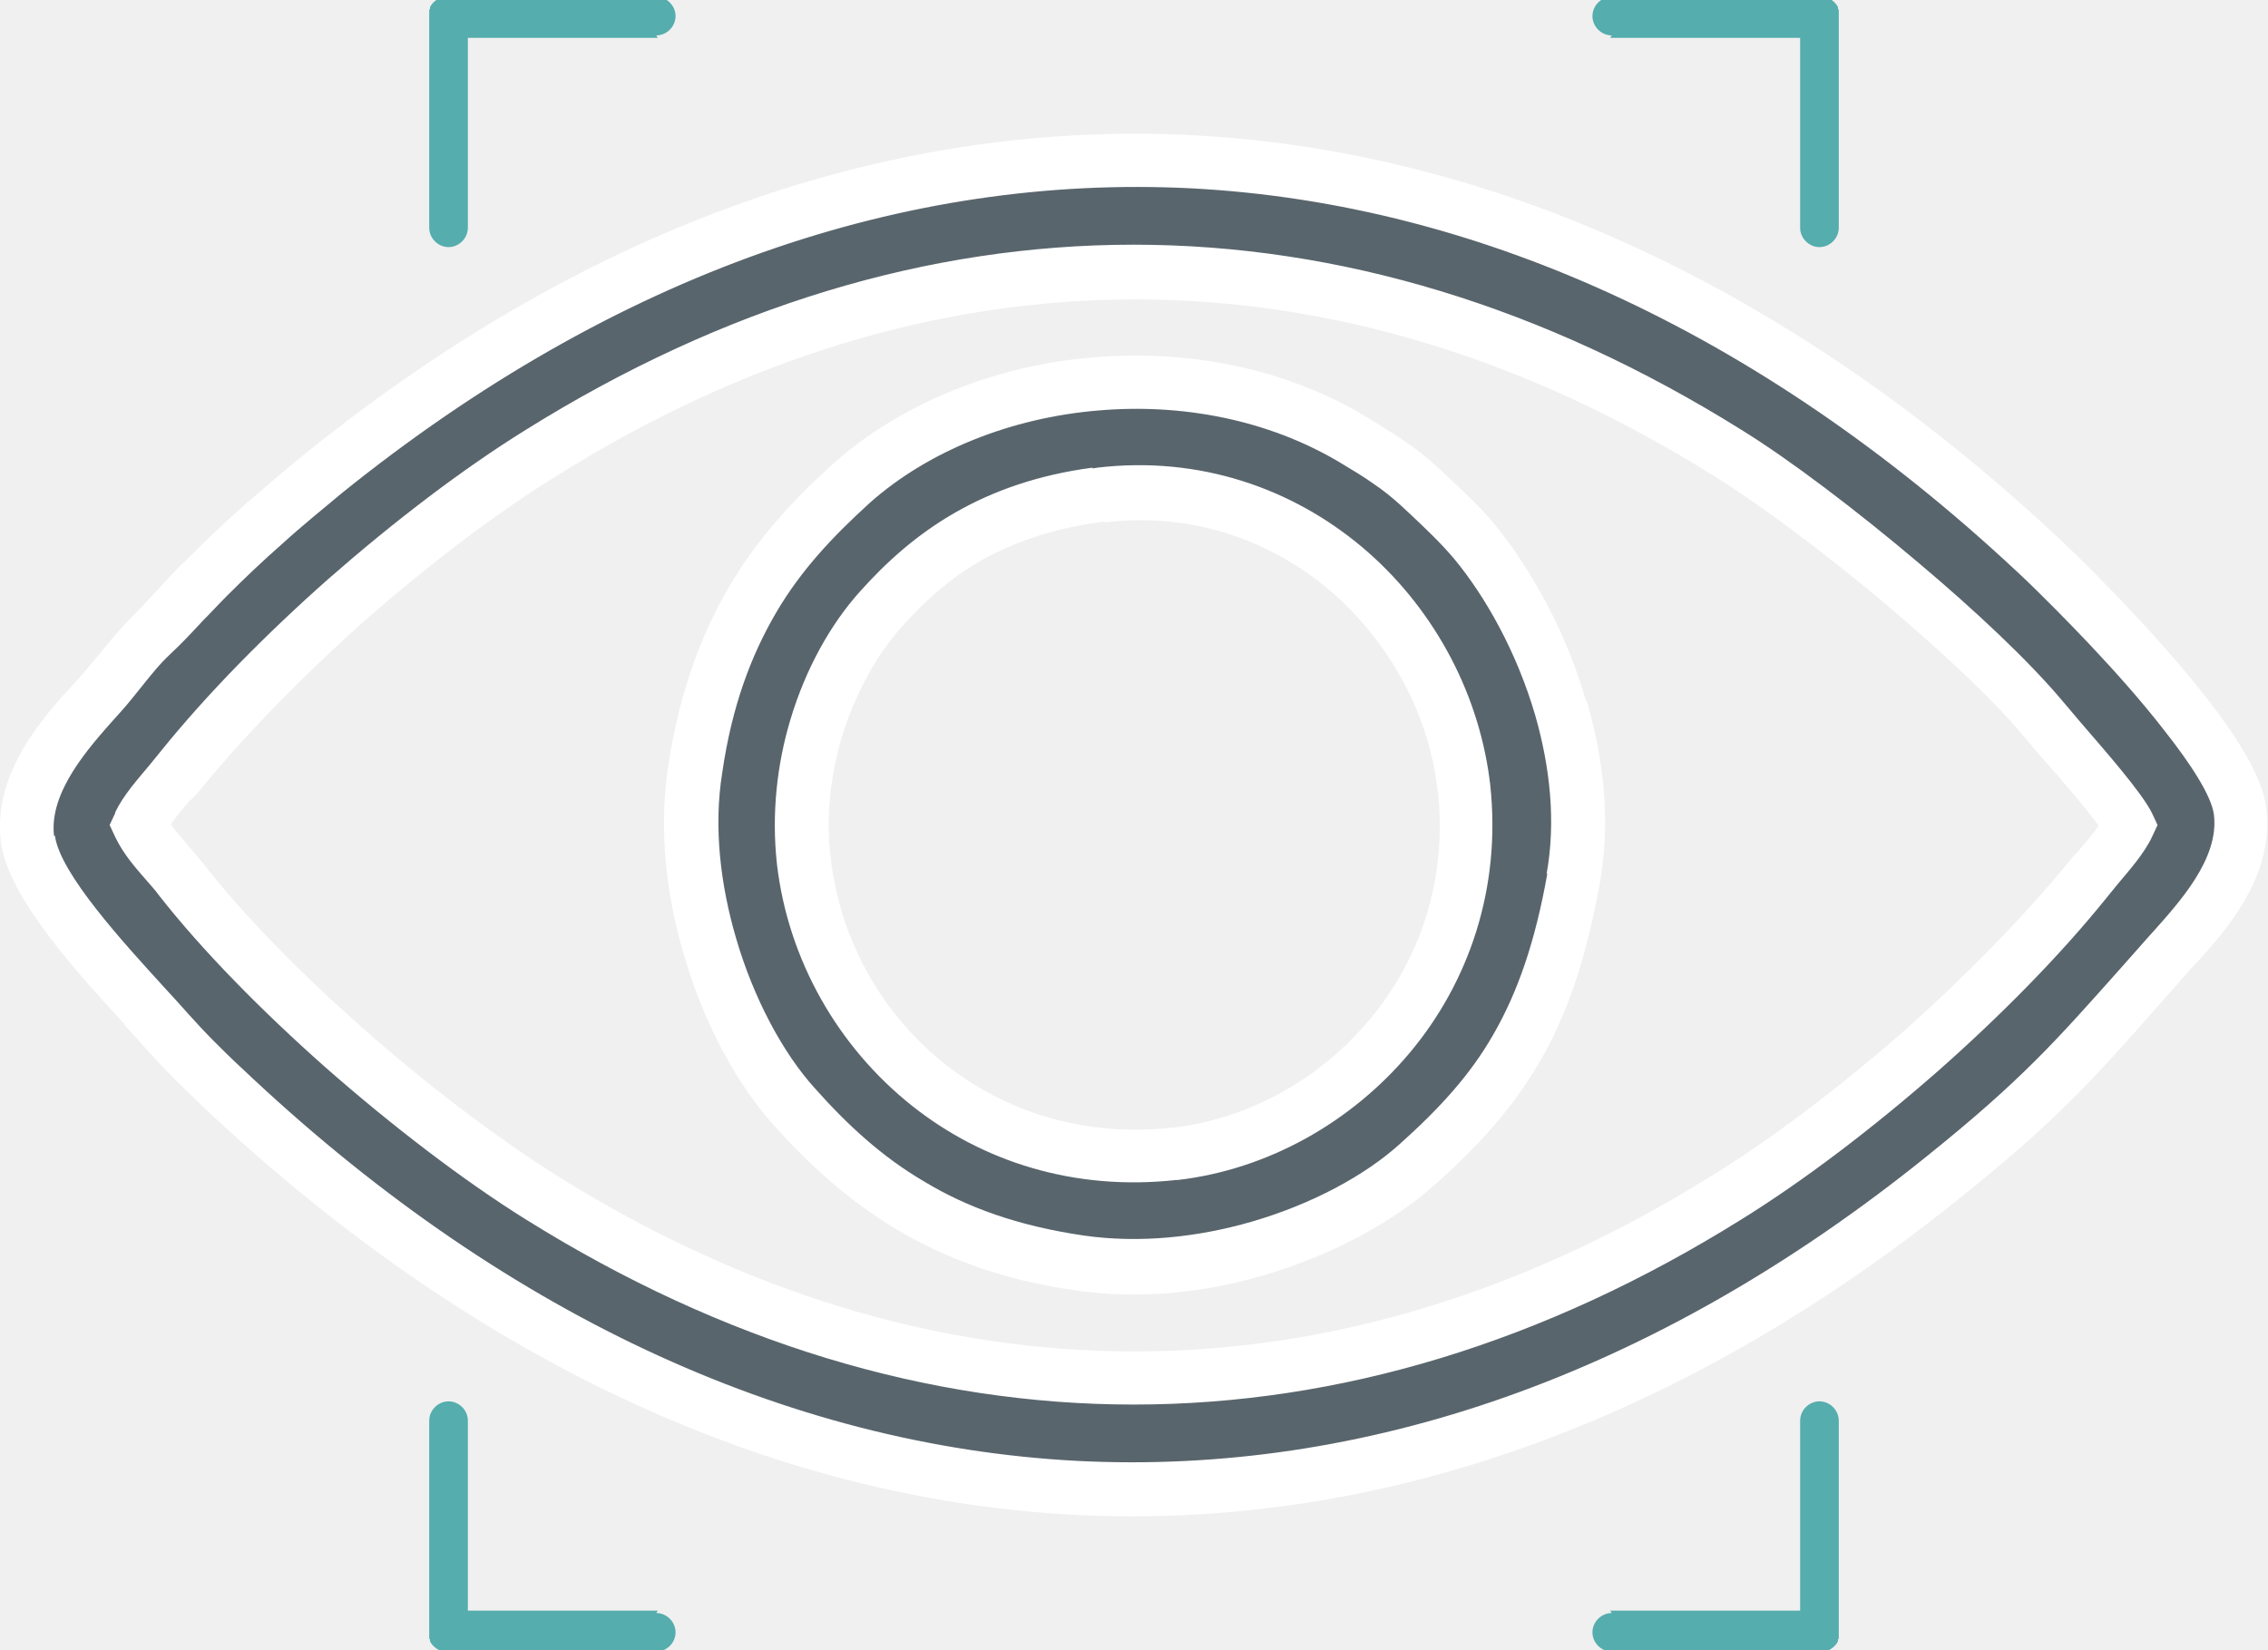
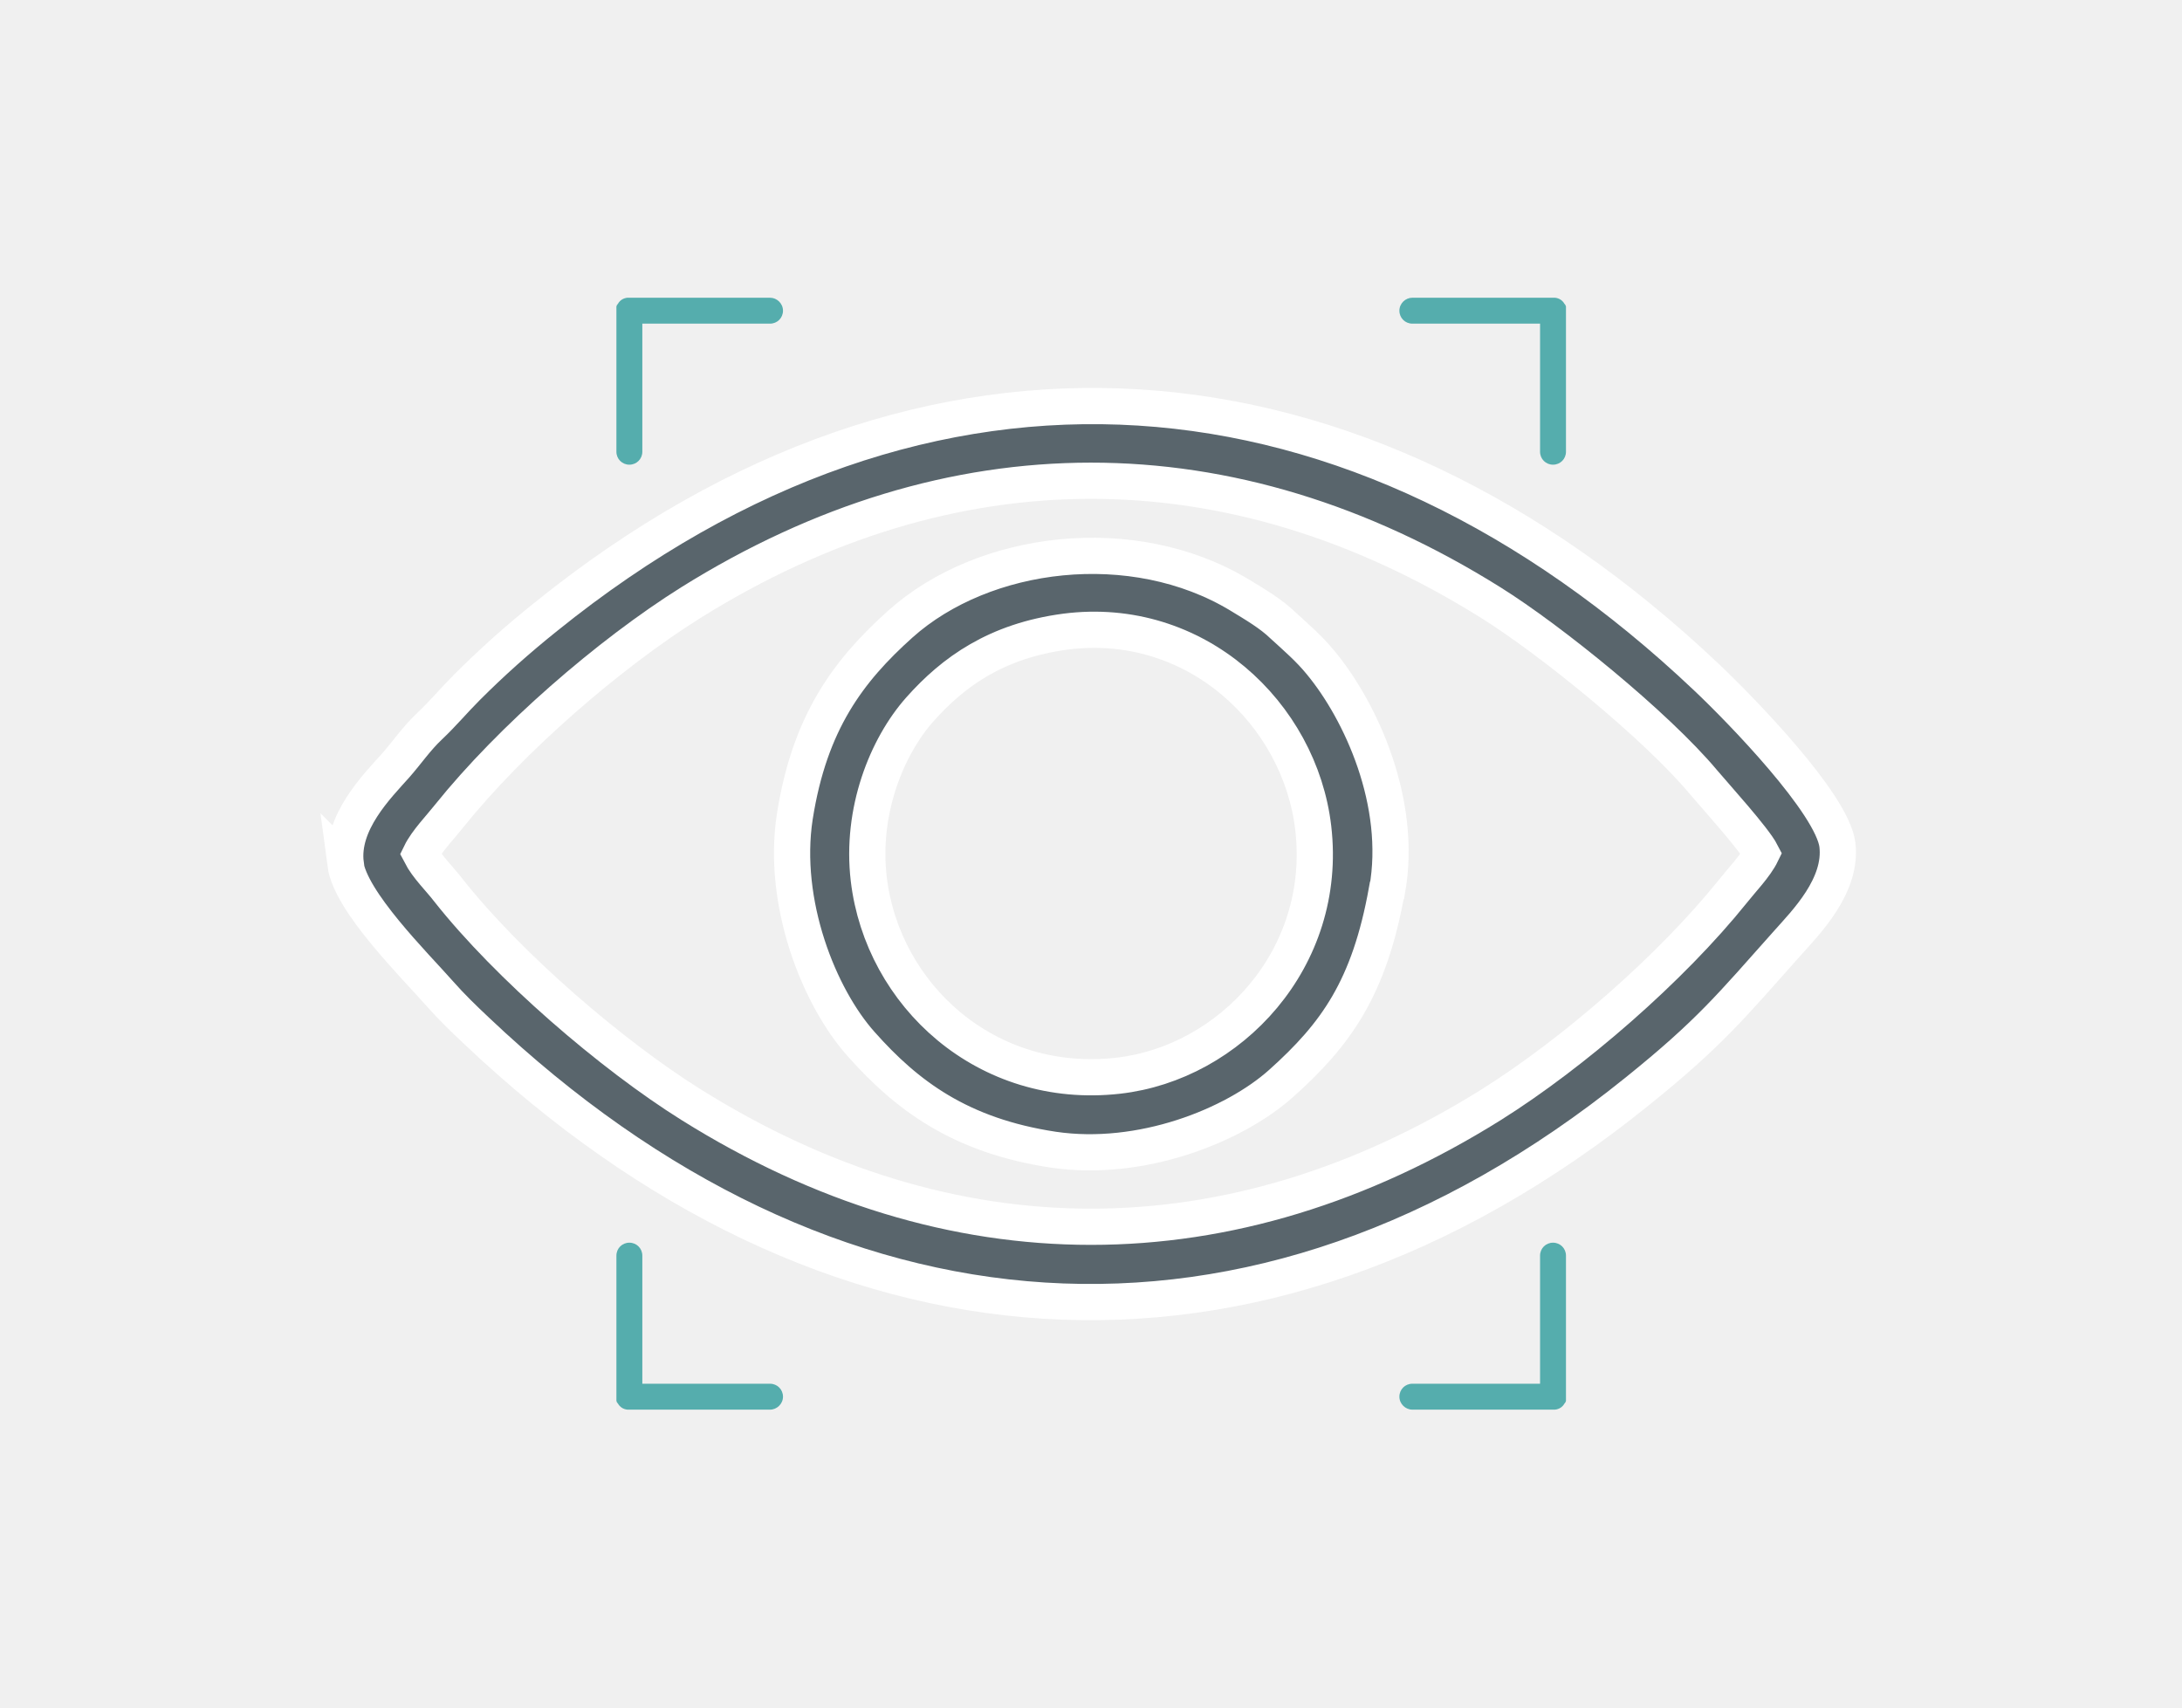
- <svg xmlns="http://www.w3.org/2000/svg" xml:space="preserve" width="42.074mm" height="30.599mm" version="1.1" style="shape-rendering:geometricPrecision; text-rendering:geometricPrecision; image-rendering:optimizeQuality; fill-rule:evenodd; clip-rule:evenodd" viewBox="0 0 28.17 20.49">
+ <svg xmlns="http://www.w3.org/2000/svg" xml:space="preserve" width="60.063mm" height="47mm" version="1.1" style="shape-rendering:geometricPrecision; text-rendering:geometricPrecision; image-rendering:optimizeQuality; fill-rule:evenodd; clip-rule:evenodd" viewBox="0 0 57.24 44.79">
  <defs>
    <style type="text/css">
   
+     .str0 {stroke:white;stroke-width:0.95;stroke-miterlimit:22.926}
+     .fil2 {fill:none}
    .fil0 {fill:#55ADAD}
    .fil1 {fill:#59656C}
-     .fil2 {fill:white;fill-rule:nonzero}
   
  </style>
  </defs>
  <g id="Слой_x0020_1">
-     <g id="_1280500048">
-       <path class="fil0" d="M20 20.01l2.36 0 0 -2.36c0,-0.13 0.11,-0.24 0.24,-0.24l0 0c0.13,0 0.24,0.11 0.24,0.24l0 2.59 0 0 -0 0.01 -0 0.01 -0 0.01 -0 0.01 -0 0.01 -0 0.01 -0 0.01 -0 0.01 -0 0.01c-0,0 -0,0.01 -0,0.01l-0 0.01c-0,0.01 -0,0.01 -0.01,0.02l-0 0.01c-0,0 -0,0.01 -0,0.01 -0,0.01 -0.01,0.01 -0.01,0.02 -0.04,0.06 -0.1,0.1 -0.17,0.11l-0.01 0c-0,0 -0.01,0 -0.01,0l-0.01 0 -0.01 0 -2.59 0c-0.13,0 -0.24,-0.11 -0.24,-0.24l0 0c0,-0.13 0.11,-0.24 0.24,-0.24z" />
-       <path class="fil0" d="M20 0.47l2.36 0 0 2.36c0,0.13 0.11,0.24 0.24,0.24l0 0c0.13,0 0.24,-0.11 0.24,-0.24l0 -2.59 0 0 -0 -0.01 -0 -0.01 -0 -0.01 -0 -0.01 -0 -0.01 -0 -0.01 -0 -0.01 -0 -0.01 -0 -0.01c-0,-0 -0,-0.01 -0,-0.01l-0 -0.01c-0,-0.01 -0,-0.01 -0.01,-0.02l-0 -0.01c-0,-0 -0,-0.01 -0,-0.01 -0,-0.01 -0.01,-0.01 -0.01,-0.02 -0.04,-0.06 -0.1,-0.1 -0.17,-0.11l-0.01 -0c-0,-0 -0.01,-0 -0.01,-0l-0.01 -0 -0.01 -0 -2.59 0c-0.13,0 -0.24,0.11 -0.24,0.24l0 0c0,0.13 0.11,0.24 0.24,0.24z" />
-       <path class="fil0" d="M8.17 20.01l-2.36 0 0 -2.36c0,-0.13 -0.11,-0.24 -0.24,-0.24l0 0c-0.13,0 -0.24,0.11 -0.24,0.24l0 2.59 0 0 0 0.01 0 0.01 0 0.01 0 0.01 0 0.01 0 0.01 0 0.01 0 0.01 0 0.01c0,0 0,0.01 0,0.01l0 0.01c0,0.01 0,0.01 0.01,0.02l0 0.01c0,0 0,0.01 0,0.01 0,0.01 0.01,0.01 0.01,0.02 0.04,0.06 0.1,0.1 0.17,0.11l0.01 0c0,0 0.01,0 0.01,0l0.01 0 0.01 0 2.59 0c0.13,0 0.24,-0.11 0.24,-0.24l0 0c0,-0.13 -0.11,-0.24 -0.24,-0.24z" />
-       <path class="fil0" d="M8.17 0.47l-2.36 0 0 2.36c0,0.13 -0.11,0.24 -0.24,0.24l0 0c-0.13,0 -0.24,-0.11 -0.24,-0.24l0 -2.59 0 0 0 -0.01 0 -0.01 0 -0.01 0 -0.01 0 -0.01 0 -0.01 0 -0.01 0 -0.01 0 -0.01c0,-0 0,-0.01 0,-0.01l0 -0.01c0,-0.01 0,-0.01 0.01,-0.02l0 -0.01c0,-0 0,-0.01 0,-0.01 0,-0.01 0.01,-0.01 0.01,-0.02 0.04,-0.06 0.1,-0.1 0.17,-0.11l0.01 -0c0,-0 0.01,-0 0.01,-0l0.01 -0 0.01 -0 2.59 0c0.13,0 0.24,0.11 0.24,0.24l0 0c0,0.13 -0.11,0.24 -0.24,0.24z" />
-       <path class="fil1" d="M1.73 10.24c0.12,-0.23 0.37,-0.5 0.53,-0.69 1.15,-1.42 2.94,-2.99 4.46,-3.93 4.79,-3 9.95,-3 14.75,0 1.1,0.69 3.05,2.27 3.91,3.3 0.23,0.27 0.93,1.05 1.07,1.32 -0.12,0.23 -0.37,0.5 -0.53,0.69 -1.15,1.42 -2.94,2.99 -4.46,3.93 -4.79,3 -9.95,3 -14.75,0 -1.46,-0.92 -3.37,-2.56 -4.48,-3.96 -0.16,-0.21 -0.39,-0.42 -0.51,-0.67zm-1.38 0.18c0.09,0.69 1.26,1.85 1.74,2.4 0.2,0.23 0.44,0.47 0.67,0.68 6.42,6.08 14.34,6.81 21.39,1.12 1.33,-1.08 1.73,-1.57 2.76,-2.74 0.34,-0.38 1.01,-1.05 0.92,-1.81 -0.1,-0.76 -1.77,-2.48 -2.41,-3.09 -6.42,-6.08 -14.34,-6.81 -21.39,-1.12 -0.53,0.42 -1,0.84 -1.45,1.3 -0.24,0.24 -0.45,0.49 -0.69,0.71 -0.24,0.23 -0.41,0.49 -0.63,0.73 -0.34,0.38 -1.02,1.06 -0.92,1.82z" />
-       <path class="fil2" d="M1.43 10.09c0.1,-0.21 0.28,-0.41 0.43,-0.59 0.05,-0.06 0.09,-0.11 0.13,-0.16 0.58,-0.72 1.31,-1.46 2.09,-2.15 0.81,-0.71 1.66,-1.36 2.45,-1.85 2.45,-1.53 5,-2.3 7.55,-2.3 2.55,0 5.1,0.77 7.55,2.3 0.6,0.37 1.43,1 2.21,1.66 0.7,0.59 1.36,1.21 1.78,1.71 0.04,0.05 0.13,0.15 0.22,0.26 0.31,0.36 0.76,0.87 0.89,1.13l0.07 0.15 -0.07 0.15c-0.1,0.21 -0.28,0.41 -0.43,0.59 -0.05,0.06 -0.09,0.11 -0.13,0.16 -0.58,0.72 -1.31,1.46 -2.09,2.15 -0.81,0.71 -1.66,1.36 -2.45,1.85 -2.45,1.53 -5,2.3 -7.55,2.3 -2.55,0 -5.1,-0.77 -7.55,-2.3 -0.77,-0.48 -1.66,-1.16 -2.49,-1.89 -0.79,-0.7 -1.53,-1.45 -2.07,-2.14 -0.05,-0.07 -0.1,-0.12 -0.15,-0.18 -0.14,-0.16 -0.29,-0.33 -0.39,-0.54l-0.07 -0.15 0.07 -0.15zm0.94 -0.16c-0.09,0.1 -0.18,0.21 -0.25,0.31 0.06,0.09 0.14,0.17 0.21,0.26 0.06,0.07 0.12,0.14 0.17,0.2 0.52,0.67 1.23,1.39 1.99,2.06 0.8,0.71 1.66,1.36 2.4,1.83 2.34,1.47 4.77,2.2 7.2,2.2 2.43,0 4.85,-0.73 7.2,-2.2 0.76,-0.47 1.58,-1.1 2.36,-1.78 0.75,-0.67 1.46,-1.39 2.02,-2.07 0.04,-0.05 0.09,-0.11 0.15,-0.17 0.08,-0.1 0.18,-0.21 0.25,-0.31 -0.16,-0.22 -0.47,-0.58 -0.7,-0.84 -0.09,-0.1 -0.16,-0.19 -0.23,-0.27 -0.39,-0.47 -1.03,-1.06 -1.7,-1.63 -0.76,-0.64 -1.56,-1.24 -2.14,-1.6 -2.34,-1.47 -4.77,-2.2 -7.2,-2.2 -2.43,0 -4.86,0.73 -7.2,2.2 -0.76,0.47 -1.58,1.1 -2.36,1.78 -0.75,0.67 -1.46,1.39 -2.02,2.07 -0.04,0.05 -0.09,0.11 -0.15,0.17zm-1.69 0.45c0.06,0.47 0.85,1.33 1.37,1.9 0.12,0.13 0.22,0.24 0.29,0.32 0.1,0.11 0.2,0.22 0.31,0.33 0.11,0.11 0.22,0.22 0.34,0.33 3.19,3.03 6.76,4.7 10.39,4.89 3.54,0.18 7.15,-1.04 10.56,-3.79 1.17,-0.94 1.6,-1.43 2.41,-2.34l0.31 -0.35c0.07,-0.08 0.01,-0.01 0.09,-0.1 0.31,-0.35 0.82,-0.9 0.75,-1.45 -0.03,-0.23 -0.28,-0.62 -0.62,-1.05 -0.55,-0.71 -1.31,-1.47 -1.69,-1.84 -3.19,-3.03 -6.76,-4.7 -10.39,-4.89 -3.54,-0.18 -7.15,1.04 -10.56,3.79 -0.25,0.21 -0.5,0.41 -0.74,0.63 -0.24,0.21 -0.47,0.43 -0.69,0.65 -0.1,0.1 -0.2,0.21 -0.3,0.31 -0.13,0.14 -0.25,0.27 -0.39,0.4 -0.14,0.13 -0.25,0.27 -0.37,0.42 -0.08,0.1 -0.16,0.2 -0.24,0.29l-0.09 0.1 -0 -0c-0.31,0.35 -0.82,0.91 -0.75,1.46zm0.87 2.35c-0.58,-0.63 -1.45,-1.58 -1.54,-2.26 -0.11,-0.86 0.52,-1.56 0.92,-1.99l0 -0 0.08 -0.09c0.08,-0.09 0.15,-0.18 0.22,-0.26 0.13,-0.16 0.26,-0.32 0.42,-0.48 0.12,-0.12 0.24,-0.25 0.36,-0.38 0.1,-0.11 0.2,-0.22 0.32,-0.33 0.24,-0.24 0.47,-0.46 0.71,-0.67 0.24,-0.21 0.5,-0.43 0.77,-0.65 3.55,-2.86 7.31,-4.13 11.01,-3.94 3.79,0.2 7.5,1.94 10.82,5.07 0.4,0.38 1.18,1.17 1.76,1.91 0.4,0.51 0.71,1.01 0.75,1.38 0.11,0.85 -0.52,1.55 -0.92,1.98 -0.02,0.02 0.04,-0.05 -0.08,0.09l-0.31 0.35c-0.83,0.94 -1.28,1.45 -2.49,2.42 -3.55,2.86 -7.31,4.13 -11.01,3.94 -3.79,-0.2 -7.5,-1.94 -10.82,-5.07 -0.11,-0.11 -0.23,-0.22 -0.35,-0.34 -0.12,-0.12 -0.23,-0.24 -0.34,-0.36 -0.09,-0.1 -0.18,-0.2 -0.28,-0.31z" />
-       <path class="fil1" d="M13.61 6.15c2.4,-0.31 4.32,1.51 4.57,3.62 0.28,2.41 -1.54,4.33 -3.6,4.56 -2.43,0.27 -4.34,-1.49 -4.59,-3.62 -0.14,-1.25 0.33,-2.44 0.94,-3.13 0.62,-0.7 1.41,-1.27 2.68,-1.43zm5.93 4.77c0.29,-1.61 -0.48,-3.29 -1.22,-4.19 -0.22,-0.27 -0.45,-0.47 -0.7,-0.7 -0.22,-0.21 -0.5,-0.38 -0.8,-0.56 -1.96,-1.19 -4.72,-0.84 -6.25,0.54 -0.96,0.86 -1.67,1.8 -1.95,3.55 -0.25,1.59 0.45,3.33 1.22,4.19 0.84,0.94 1.82,1.69 3.54,1.94 1.62,0.24 3.33,-0.44 4.2,-1.22 1.01,-0.91 1.62,-1.75 1.94,-3.56z" />
-       <path class="fil2" d="M13.57 5.82l0.06 -0.01c1.27,-0.15 2.42,0.26 3.28,0.98 0.86,0.72 1.44,1.76 1.59,2.88l0 0c0,0.02 0.01,0.06 0.01,0.08 0.14,1.29 -0.27,2.46 -1,3.33 -0.73,0.87 -1.77,1.45 -2.88,1.58l-0.02 0c-1.27,0.14 -2.41,-0.23 -3.28,-0.92 -0.92,-0.73 -1.54,-1.81 -1.68,-3 -0.07,-0.63 0,-1.25 0.17,-1.81 0.19,-0.63 0.5,-1.18 0.86,-1.58 0.33,-0.37 0.71,-0.71 1.18,-0.98 0.47,-0.27 1.03,-0.47 1.71,-0.56l0 -0zm0.14 0.66l-0.06 0.01 -0 -0c-0.59,0.08 -1.06,0.25 -1.46,0.47 -0.4,0.23 -0.72,0.52 -1.01,0.85 -0.29,0.33 -0.55,0.79 -0.72,1.33 -0.14,0.47 -0.21,1 -0.14,1.54 0.12,1.01 0.64,1.93 1.43,2.55 0.74,0.58 1.71,0.9 2.8,0.78l0.02 -0c0.94,-0.11 1.82,-0.6 2.44,-1.34 0.62,-0.74 0.97,-1.73 0.85,-2.83l-0.01 -0.07 0 -0c-0.12,-0.95 -0.62,-1.83 -1.35,-2.45 -0.73,-0.61 -1.7,-0.96 -2.77,-0.83zm5.5 4.38c0.12,-0.66 0.04,-1.34 -0.14,-1.97 -0.23,-0.79 -0.62,-1.48 -1.01,-1.95 -0.17,-0.2 -0.34,-0.36 -0.53,-0.54l-0.14 -0.13c-0.1,-0.09 -0.21,-0.18 -0.33,-0.26 -0.11,-0.08 -0.26,-0.17 -0.41,-0.26 -0.9,-0.54 -1.98,-0.74 -3.01,-0.65 -1.08,0.09 -2.11,0.5 -2.84,1.15 -0.45,0.41 -0.85,0.83 -1.16,1.36 -0.31,0.53 -0.55,1.16 -0.67,1.99 -0.11,0.68 -0.02,1.4 0.17,2.05 0.22,0.76 0.59,1.44 0.98,1.87 0.4,0.45 0.83,0.85 1.36,1.16 0.53,0.32 1.16,0.55 1.98,0.67 0.7,0.1 1.42,0.02 2.08,-0.17 0.76,-0.22 1.42,-0.58 1.85,-0.97 0.48,-0.43 0.87,-0.85 1.16,-1.36 0.3,-0.52 0.52,-1.15 0.67,-2l-0 -0zm0.5 -2.15c0.21,0.72 0.3,1.5 0.16,2.27l-0 0c-0.17,0.94 -0.41,1.64 -0.75,2.22 -0.34,0.58 -0.77,1.05 -1.3,1.52 -0.5,0.45 -1.26,0.87 -2.11,1.12 -0.74,0.22 -1.56,0.31 -2.36,0.19 -0.91,-0.13 -1.62,-0.4 -2.22,-0.76 -0.6,-0.36 -1.08,-0.8 -1.52,-1.29 -0.45,-0.5 -0.87,-1.26 -1.12,-2.13 -0.22,-0.74 -0.31,-1.56 -0.19,-2.34 0.14,-0.92 0.41,-1.63 0.76,-2.23 0.35,-0.59 0.79,-1.07 1.29,-1.52 0.84,-0.75 2.01,-1.22 3.23,-1.32 1.17,-0.1 2.39,0.13 3.41,0.75 0.14,0.09 0.28,0.17 0.44,0.28 0.15,0.1 0.29,0.21 0.41,0.32l0.14 0.13c0.2,0.19 0.4,0.37 0.59,0.6 0.43,0.53 0.88,1.31 1.13,2.19z" />
+     <g id="_1632695264">
+       <g>
+         <path class="fil0" d="M37.04 36.3l3.36 0 0 -3.36c0,-0.19 0.15,-0.34 0.34,-0.34l0 0c0.19,0 0.34,0.15 0.34,0.34l0 3.69 0 0 -0 0.01 -0 0.01 -0 0.01 -0 0.01 -0 0.01 -0 0.01 -0 0.01 -0 0.01 -0 0.01c-0,0.01 -0,0.01 -0,0.02l-0 0.01c-0,0.01 -0.01,0.02 -0.01,0.02l-0 0.01c-0,0.01 -0,0.01 -0.01,0.01 -0,0.01 -0.01,0.02 -0.02,0.03 -0.05,0.09 -0.14,0.15 -0.25,0.16l-0.01 0c-0.01,0 -0.01,0 -0.02,0l-0.01 0 -0.01 0 -3.69 0c-0.18,0 -0.34,-0.15 -0.34,-0.34l0 0c0,-0.19 0.15,-0.34 0.34,-0.34z" />
+         <path class="fil0" d="M37.04 8.49l3.36 0 0 3.36c0,0.19 0.15,0.34 0.34,0.34l0 0c0.19,0 0.34,-0.15 0.34,-0.34l0 -3.69 0 0 -0 -0.01 -0 -0.01 -0 -0.01 -0 -0.01 -0 -0.01 -0 -0.01 -0 -0.01 -0 -0.01 -0 -0.01c-0,-0.01 -0,-0.01 -0,-0.02l-0 -0.01c-0,-0.01 -0.01,-0.02 -0.01,-0.02l-0 -0.01c-0,-0.01 -0,-0.01 -0.01,-0.01 -0,-0.01 -0.01,-0.02 -0.02,-0.03 -0.05,-0.09 -0.14,-0.15 -0.25,-0.16l-0.01 -0c-0.01,-0 -0.01,-0 -0.02,-0l-0.01 -0 -0.01 -0 -3.69 0c-0.18,0 -0.34,0.15 -0.34,0.34l0 0c0,0.19 0.15,0.34 0.34,0.34z" />
+         <path class="fil0" d="M20.21 36.3l-3.36 0 0 -3.36c0,-0.19 -0.15,-0.34 -0.34,-0.34l0 0c-0.19,0 -0.34,0.15 -0.34,0.34l0 3.69 0 0 0 0.01 0 0.01 0 0.01 0 0.01 0 0.01 0 0.01 0 0.01 0 0.01 0 0.01c0,0.01 0,0.01 0,0.02l0 0.01c0,0.01 0.01,0.02 0.01,0.02l0 0.01c0,0.01 0,0.01 0.01,0.01 0,0.01 0.01,0.02 0.02,0.03 0.05,0.09 0.14,0.15 0.25,0.16l0.01 0c0.01,0 0.01,0 0.02,0l0.01 0 0.01 0 3.69 0c0.18,0 0.34,-0.15 0.34,-0.34l0 0c0,-0.19 -0.15,-0.34 -0.34,-0.34z" />
+         <path class="fil0" d="M20.21 8.49l-3.36 0 0 3.36c0,0.19 -0.15,0.34 -0.34,0.34l0 0c-0.19,0 -0.34,-0.15 -0.34,-0.34l0 -3.69 0 0 0 -0.01 0 -0.01 0 -0.01 0 -0.01 0 -0.01 0 -0.01 0 -0.01 0 -0.01 0 -0.01c0,-0.01 0,-0.01 0,-0.02l0 -0.01c0,-0.01 0.01,-0.02 0.01,-0.02l0 -0.01c0,-0.01 0,-0.01 0.01,-0.01 0,-0.01 0.01,-0.02 0.02,-0.03 0.05,-0.09 0.14,-0.15 0.25,-0.16l0.01 -0c0.01,-0 0.01,-0 0.02,-0l0.01 -0 0.01 -0 3.69 0c0.18,0 0.34,0.15 0.34,0.34l0 0c0,0.19 -0.15,0.34 -0.34,0.34z" />
+       </g>
+       <g>
+         <path class="fil1 str0" d="M11.03 22.4c0.16,-0.33 0.53,-0.71 0.75,-0.99 1.63,-2.03 4.19,-4.25 6.34,-5.6 6.82,-4.26 14.17,-4.27 20.99,0 1.57,0.98 4.34,3.23 5.57,4.7 0.33,0.39 1.33,1.49 1.53,1.88 -0.16,0.33 -0.53,0.71 -0.75,0.99 -1.63,2.03 -4.19,4.25 -6.34,5.6 -6.83,4.27 -14.17,4.27 -20.99,0 -2.08,-1.3 -4.8,-3.64 -6.37,-5.63 -0.23,-0.3 -0.55,-0.6 -0.73,-0.95zm-1.97 0.26c0.13,0.99 1.8,2.64 2.48,3.41 0.29,0.33 0.63,0.66 0.96,0.97 9.14,8.66 20.41,9.69 30.45,1.59 1.9,-1.53 2.46,-2.23 3.94,-3.89 0.48,-0.54 1.44,-1.5 1.31,-2.58 -0.14,-1.08 -2.52,-3.53 -3.43,-4.39 -9.14,-8.66 -20.41,-9.69 -30.45,-1.59 -0.75,0.6 -1.42,1.2 -2.07,1.85 -0.34,0.34 -0.64,0.7 -0.98,1.02 -0.35,0.33 -0.59,0.69 -0.89,1.03 -0.48,0.54 -1.45,1.5 -1.31,2.59z" />
+         <path class="fil1 str0" d="M27.95 16.57c3.41,-0.44 6.15,2.15 6.5,5.15 0.4,3.43 -2.19,6.17 -5.12,6.5 -3.46,0.39 -6.18,-2.12 -6.54,-5.16 -0.21,-1.78 0.47,-3.47 1.34,-4.45 0.88,-0.99 2.01,-1.8 3.82,-2.04zm8.44 6.78c0.41,-2.29 -0.69,-4.69 -1.74,-5.96 -0.31,-0.38 -0.64,-0.66 -1,-0.99 -0.31,-0.3 -0.72,-0.54 -1.13,-0.79 -2.8,-1.69 -6.71,-1.2 -8.9,0.76 -1.36,1.22 -2.38,2.57 -2.77,5.05 -0.35,2.27 0.64,4.74 1.74,5.97 1.19,1.34 2.59,2.4 5.04,2.77 2.3,0.34 4.74,-0.63 5.98,-1.74 1.44,-1.29 2.31,-2.5 2.77,-5.06z" />
+       </g>
    </g>
+     <rect class="fil2" width="57.24" height="44.79" />
  </g>
</svg>
